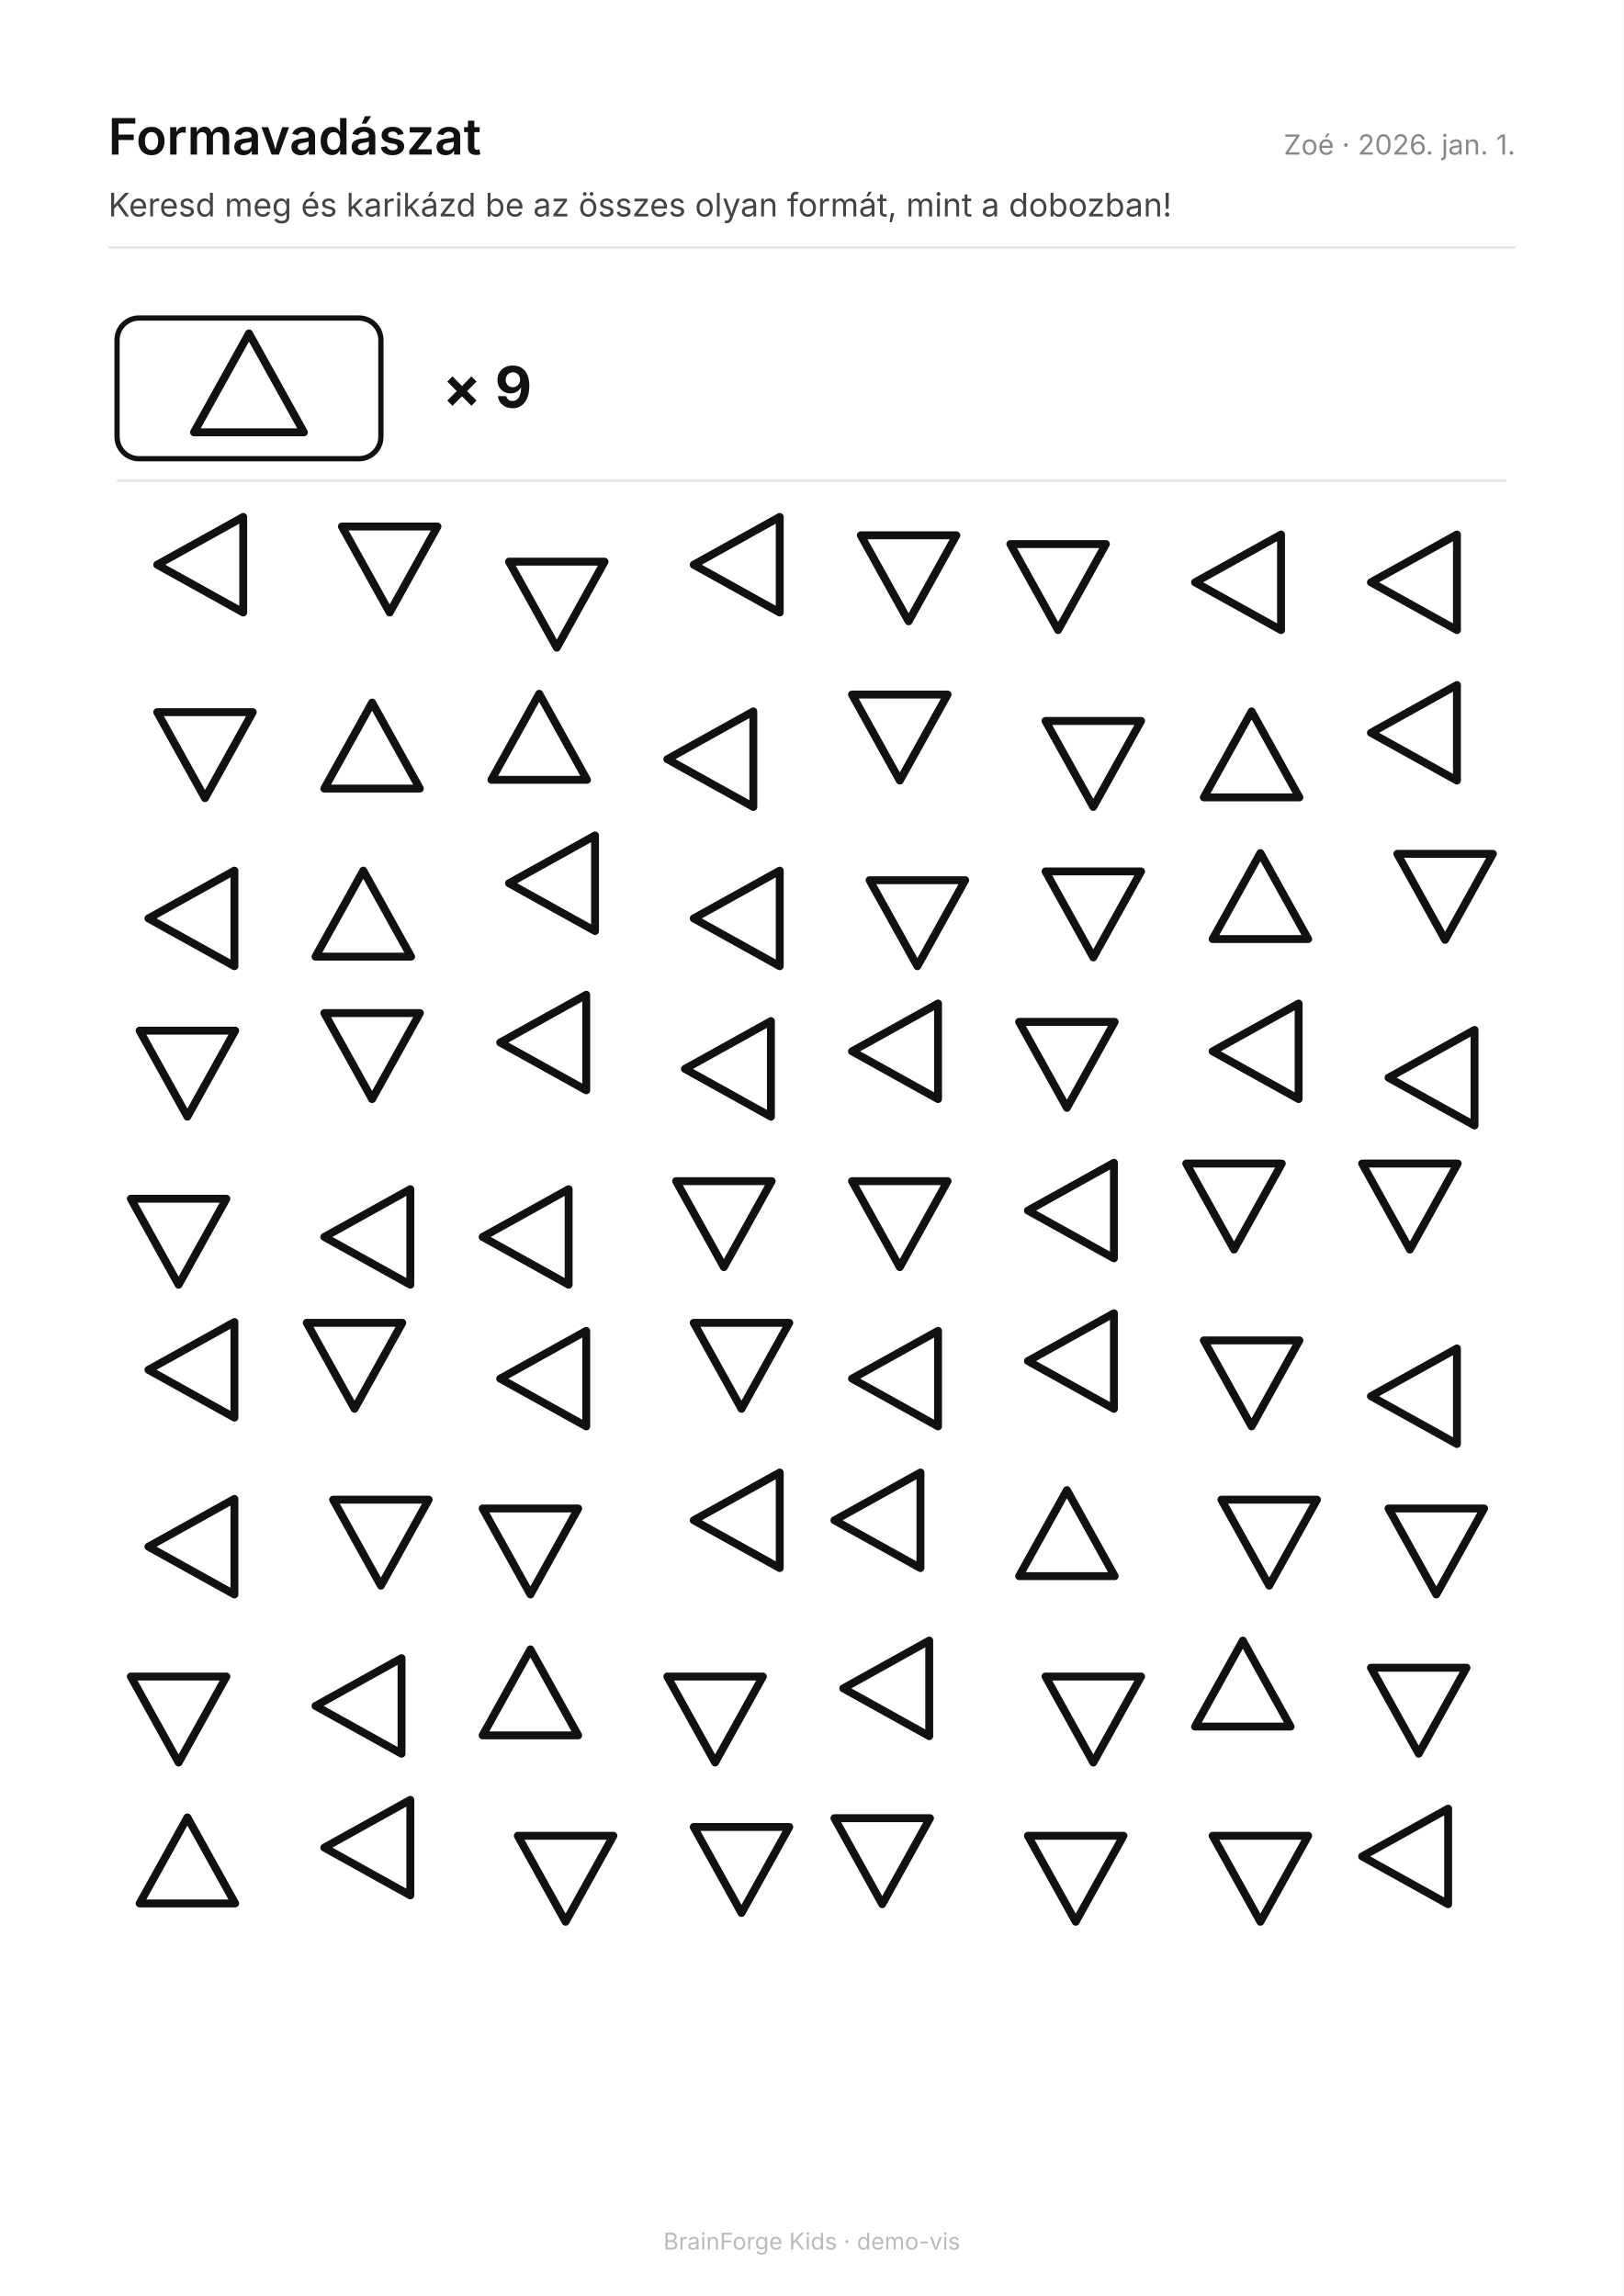
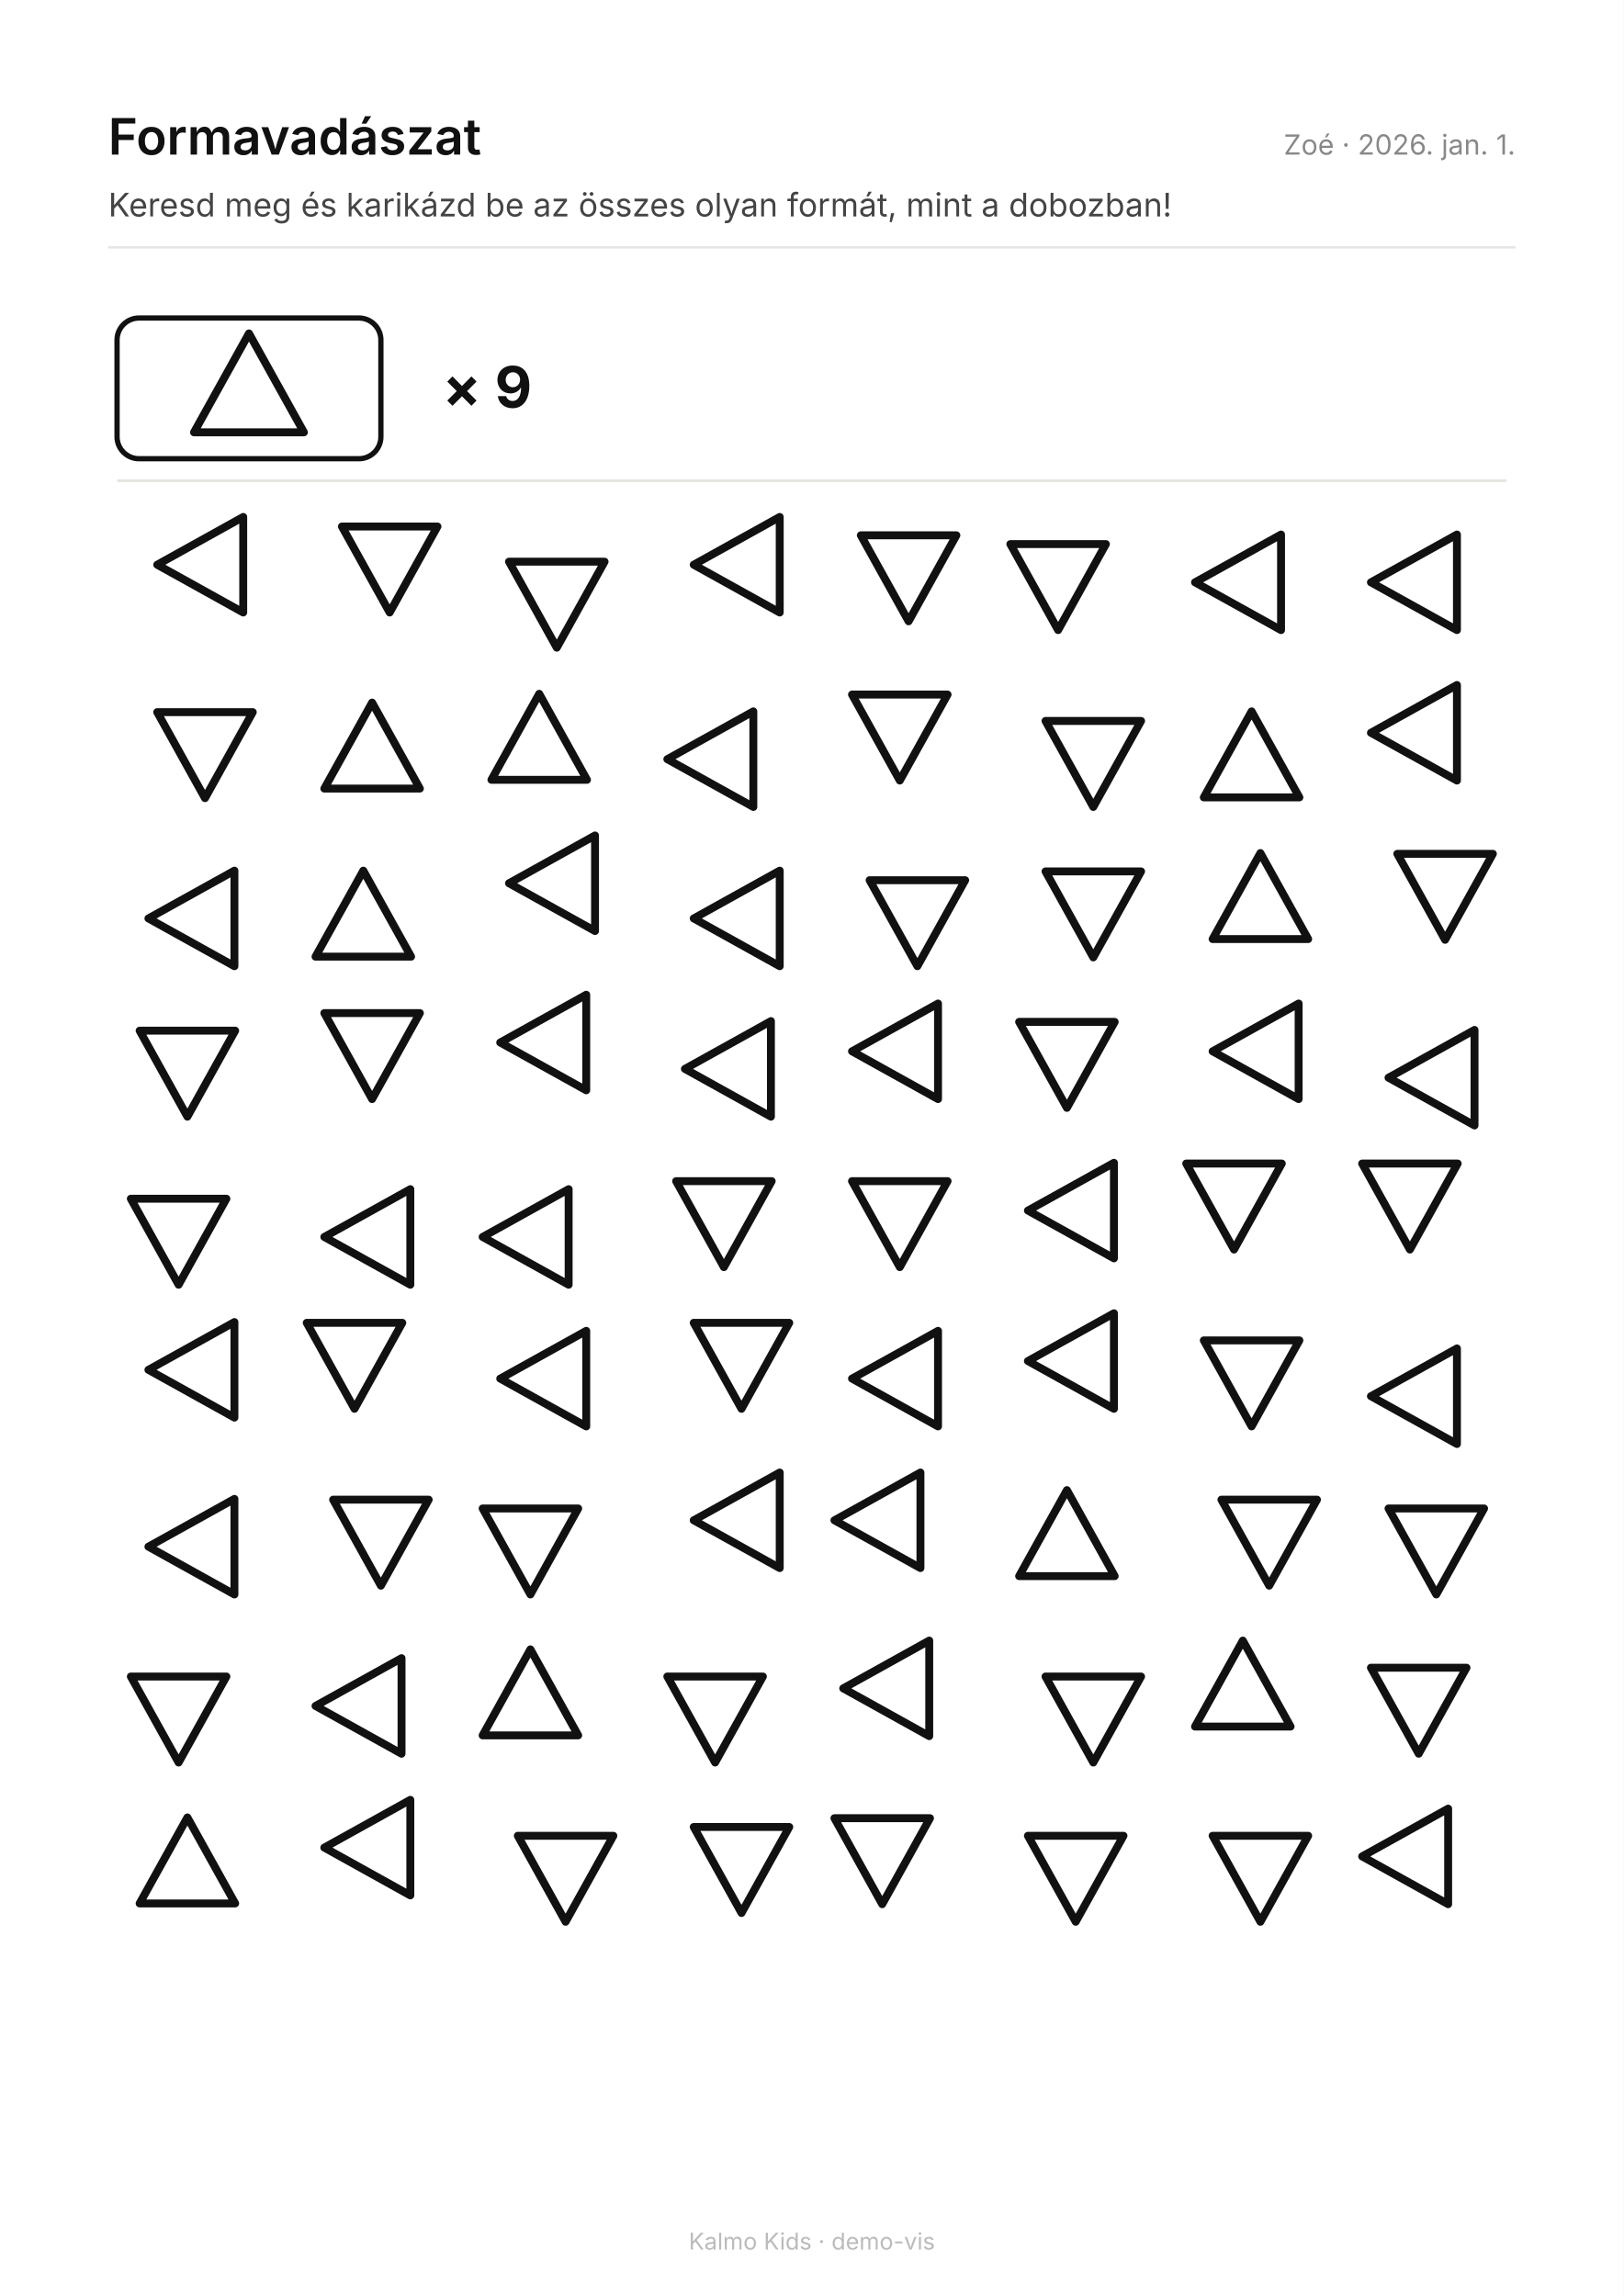
<svg xmlns="http://www.w3.org/2000/svg" width="210mm" height="297mm" viewBox="0 0 210 297" font-family="system-ui, -apple-system, sans-serif">
  <rect width="210" height="297" fill="#fff" />
  <text x="14" y="20" font-size="6.5" font-weight="600" fill="#111">Formavadászat</text>
  <text x="196" y="20" font-size="3.6" fill="#888" text-anchor="end">Zoé  ·  2026. jan. 1.</text>
  <text x="14" y="28" font-size="4.2" fill="#444">Keresd meg és karikázd be az összes olyan formát, mint a dobozban!</text>
  <line x1="14" y1="32" x2="196" y2="32" stroke="#e5e5e5" stroke-width="0.3" />
  <g transform="translate(14.00 40.00) scale(1.1375)">
    <g>
      <rect x="1" y="1" width="30" height="16" fill="none" stroke="#111" stroke-width="0.60" rx="2.50" />
      <path d="M 16 2.752 L 22.248 13.999 L 9.752 13.999 Z" fill="none" stroke="#111" stroke-width="0.90" stroke-linejoin="round" stroke-linecap="round" />
      <text x="38" y="11.20" font-size="6.50" font-weight="700" fill="#111">× 9</text>
      <path d="M 1 19.5 L 159 19.5" stroke="#e5e5e0" stroke-width="0.30" fill="none" />
      <path d="M 5.567 29.056 L 15.347 23.622 L 15.347 34.489 Z" fill="none" stroke="#111" stroke-width="0.90" stroke-linejoin="round" stroke-linecap="round" />
      <path d="M 32 34.489 L 37.433 24.709 L 26.567 24.709 Z" fill="none" stroke="#111" stroke-width="0.90" stroke-linejoin="round" stroke-linecap="round" />
      <path d="M 51 38.489 L 56.433 28.709 L 45.567 28.709 Z" fill="none" stroke="#111" stroke-width="0.90" stroke-linejoin="round" stroke-linecap="round" />
      <path d="M 66.567 29.056 L 76.347 23.622 L 76.347 34.489 Z" fill="none" stroke="#111" stroke-width="0.90" stroke-linejoin="round" stroke-linecap="round" />
      <path d="M 91 35.489 L 96.433 25.709 L 85.567 25.709 Z" fill="none" stroke="#111" stroke-width="0.90" stroke-linejoin="round" stroke-linecap="round" />
      <path d="M 108 36.489 L 113.433 26.709 L 102.567 26.709 Z" fill="none" stroke="#111" stroke-width="0.90" stroke-linejoin="round" stroke-linecap="round" />
      <path d="M 123.567 31.056 L 133.347 25.622 L 133.347 36.489 Z" fill="none" stroke="#111" stroke-width="0.90" stroke-linejoin="round" stroke-linecap="round" />
      <path d="M 143.567 31.056 L 153.347 25.622 L 153.347 36.489 Z" fill="none" stroke="#111" stroke-width="0.90" stroke-linejoin="round" stroke-linecap="round" />
      <path d="M 11 55.6 L 16.433 45.82 L 5.567 45.82 Z" fill="none" stroke="#111" stroke-width="0.90" stroke-linejoin="round" stroke-linecap="round" />
      <path d="M 30 44.733 L 35.433 54.513 L 24.567 54.513 Z" fill="none" stroke="#111" stroke-width="0.90" stroke-linejoin="round" stroke-linecap="round" />
      <path d="M 49 43.733 L 54.433 53.513 L 43.567 53.513 Z" fill="none" stroke="#111" stroke-width="0.90" stroke-linejoin="round" stroke-linecap="round" />
      <path d="M 63.567 51.167 L 73.347 45.733 L 73.347 56.6 Z" fill="none" stroke="#111" stroke-width="0.90" stroke-linejoin="round" stroke-linecap="round" />
      <path d="M 90 53.6 L 95.433 43.82 L 84.567 43.82 Z" fill="none" stroke="#111" stroke-width="0.90" stroke-linejoin="round" stroke-linecap="round" />
      <path d="M 112 56.6 L 117.433 46.82 L 106.567 46.82 Z" fill="none" stroke="#111" stroke-width="0.90" stroke-linejoin="round" stroke-linecap="round" />
      <path d="M 130 45.733 L 135.433 55.513 L 124.567 55.513 Z" fill="none" stroke="#111" stroke-width="0.90" stroke-linejoin="round" stroke-linecap="round" />
      <path d="M 143.567 48.167 L 153.347 42.733 L 153.347 53.6 Z" fill="none" stroke="#111" stroke-width="0.90" stroke-linejoin="round" stroke-linecap="round" />
      <path d="M 4.567 69.278 L 14.347 63.844 L 14.347 74.711 Z" fill="none" stroke="#111" stroke-width="0.90" stroke-linejoin="round" stroke-linecap="round" />
      <path d="M 29 63.844 L 34.433 73.624 L 23.567 73.624 Z" fill="none" stroke="#111" stroke-width="0.90" stroke-linejoin="round" stroke-linecap="round" />
      <path d="M 45.567 65.278 L 55.347 59.844 L 55.347 70.711 Z" fill="none" stroke="#111" stroke-width="0.90" stroke-linejoin="round" stroke-linecap="round" />
      <path d="M 66.567 69.278 L 76.347 63.844 L 76.347 74.711 Z" fill="none" stroke="#111" stroke-width="0.90" stroke-linejoin="round" stroke-linecap="round" />
      <path d="M 92 74.711 L 97.433 64.931 L 86.567 64.931 Z" fill="none" stroke="#111" stroke-width="0.90" stroke-linejoin="round" stroke-linecap="round" />
      <path d="M 112 73.711 L 117.433 63.931 L 106.567 63.931 Z" fill="none" stroke="#111" stroke-width="0.90" stroke-linejoin="round" stroke-linecap="round" />
      <path d="M 131 61.844 L 136.433 71.624 L 125.567 71.624 Z" fill="none" stroke="#111" stroke-width="0.90" stroke-linejoin="round" stroke-linecap="round" />
      <path d="M 152 71.711 L 157.433 61.931 L 146.567 61.931 Z" fill="none" stroke="#111" stroke-width="0.90" stroke-linejoin="round" stroke-linecap="round" />
      <path d="M 9 91.822 L 14.433 82.042 L 3.567 82.042 Z" fill="none" stroke="#111" stroke-width="0.90" stroke-linejoin="round" stroke-linecap="round" />
      <path d="M 30 89.822 L 35.433 80.042 L 24.567 80.042 Z" fill="none" stroke="#111" stroke-width="0.90" stroke-linejoin="round" stroke-linecap="round" />
      <path d="M 44.567 83.389 L 54.347 77.956 L 54.347 88.822 Z" fill="none" stroke="#111" stroke-width="0.90" stroke-linejoin="round" stroke-linecap="round" />
      <path d="M 65.567 86.389 L 75.347 80.956 L 75.347 91.822 Z" fill="none" stroke="#111" stroke-width="0.90" stroke-linejoin="round" stroke-linecap="round" />
      <path d="M 84.567 84.389 L 94.347 78.956 L 94.347 89.822 Z" fill="none" stroke="#111" stroke-width="0.90" stroke-linejoin="round" stroke-linecap="round" />
      <path d="M 109 90.822 L 114.433 81.042 L 103.567 81.042 Z" fill="none" stroke="#111" stroke-width="0.90" stroke-linejoin="round" stroke-linecap="round" />
      <path d="M 125.567 84.389 L 135.347 78.956 L 135.347 89.822 Z" fill="none" stroke="#111" stroke-width="0.90" stroke-linejoin="round" stroke-linecap="round" />
      <path d="M 145.567 87.389 L 155.347 81.956 L 155.347 92.822 Z" fill="none" stroke="#111" stroke-width="0.90" stroke-linejoin="round" stroke-linecap="round" />
      <path d="M 8 110.933 L 13.433 101.153 L 2.567 101.153 Z" fill="none" stroke="#111" stroke-width="0.90" stroke-linejoin="round" stroke-linecap="round" />
      <path d="M 24.567 105.5 L 34.347 100.067 L 34.347 110.933 Z" fill="none" stroke="#111" stroke-width="0.90" stroke-linejoin="round" stroke-linecap="round" />
      <path d="M 42.567 105.5 L 52.347 100.067 L 52.347 110.933 Z" fill="none" stroke="#111" stroke-width="0.90" stroke-linejoin="round" stroke-linecap="round" />
      <path d="M 70 108.933 L 75.433 99.153 L 64.567 99.153 Z" fill="none" stroke="#111" stroke-width="0.90" stroke-linejoin="round" stroke-linecap="round" />
      <path d="M 90 108.933 L 95.433 99.153 L 84.567 99.153 Z" fill="none" stroke="#111" stroke-width="0.90" stroke-linejoin="round" stroke-linecap="round" />
      <path d="M 104.567 102.5 L 114.347 97.067 L 114.347 107.933 Z" fill="none" stroke="#111" stroke-width="0.90" stroke-linejoin="round" stroke-linecap="round" />
      <path d="M 128 106.933 L 133.433 97.153 L 122.567 97.153 Z" fill="none" stroke="#111" stroke-width="0.90" stroke-linejoin="round" stroke-linecap="round" />
      <path d="M 148 106.933 L 153.433 97.153 L 142.567 97.153 Z" fill="none" stroke="#111" stroke-width="0.90" stroke-linejoin="round" stroke-linecap="round" />
      <path d="M 4.567 120.611 L 14.347 115.178 L 14.347 126.044 Z" fill="none" stroke="#111" stroke-width="0.90" stroke-linejoin="round" stroke-linecap="round" />
      <path d="M 28 125.044 L 33.433 115.264 L 22.567 115.264 Z" fill="none" stroke="#111" stroke-width="0.90" stroke-linejoin="round" stroke-linecap="round" />
      <path d="M 44.567 121.611 L 54.347 116.178 L 54.347 127.044 Z" fill="none" stroke="#111" stroke-width="0.90" stroke-linejoin="round" stroke-linecap="round" />
      <path d="M 72 125.044 L 77.433 115.264 L 66.567 115.264 Z" fill="none" stroke="#111" stroke-width="0.90" stroke-linejoin="round" stroke-linecap="round" />
      <path d="M 84.567 121.611 L 94.347 116.178 L 94.347 127.044 Z" fill="none" stroke="#111" stroke-width="0.90" stroke-linejoin="round" stroke-linecap="round" />
      <path d="M 104.567 119.611 L 114.347 114.178 L 114.347 125.044 Z" fill="none" stroke="#111" stroke-width="0.90" stroke-linejoin="round" stroke-linecap="round" />
      <path d="M 130 127.044 L 135.433 117.264 L 124.567 117.264 Z" fill="none" stroke="#111" stroke-width="0.90" stroke-linejoin="round" stroke-linecap="round" />
      <path d="M 143.567 123.611 L 153.347 118.178 L 153.347 129.044 Z" fill="none" stroke="#111" stroke-width="0.90" stroke-linejoin="round" stroke-linecap="round" />
      <path d="M 4.567 140.722 L 14.347 135.289 L 14.347 146.156 Z" fill="none" stroke="#111" stroke-width="0.90" stroke-linejoin="round" stroke-linecap="round" />
      <path d="M 31 145.156 L 36.433 135.376 L 25.567 135.376 Z" fill="none" stroke="#111" stroke-width="0.90" stroke-linejoin="round" stroke-linecap="round" />
      <path d="M 48 146.156 L 53.433 136.376 L 42.567 136.376 Z" fill="none" stroke="#111" stroke-width="0.90" stroke-linejoin="round" stroke-linecap="round" />
      <path d="M 66.567 137.722 L 76.347 132.289 L 76.347 143.156 Z" fill="none" stroke="#111" stroke-width="0.90" stroke-linejoin="round" stroke-linecap="round" />
      <path d="M 82.567 137.722 L 92.347 132.289 L 92.347 143.156 Z" fill="none" stroke="#111" stroke-width="0.90" stroke-linejoin="round" stroke-linecap="round" />
      <path d="M 109 134.289 L 114.433 144.069 L 103.567 144.069 Z" fill="none" stroke="#111" stroke-width="0.90" stroke-linejoin="round" stroke-linecap="round" />
      <path d="M 132 145.156 L 137.433 135.376 L 126.567 135.376 Z" fill="none" stroke="#111" stroke-width="0.90" stroke-linejoin="round" stroke-linecap="round" />
      <path d="M 151 146.156 L 156.433 136.376 L 145.567 136.376 Z" fill="none" stroke="#111" stroke-width="0.90" stroke-linejoin="round" stroke-linecap="round" />
      <path d="M 8 165.267 L 13.433 155.487 L 2.567 155.487 Z" fill="none" stroke="#111" stroke-width="0.90" stroke-linejoin="round" stroke-linecap="round" />
      <path d="M 23.567 158.833 L 33.347 153.4 L 33.347 164.267 Z" fill="none" stroke="#111" stroke-width="0.90" stroke-linejoin="round" stroke-linecap="round" />
      <path d="M 48 152.4 L 53.433 162.18 L 42.567 162.18 Z" fill="none" stroke="#111" stroke-width="0.90" stroke-linejoin="round" stroke-linecap="round" />
      <path d="M 69 165.267 L 74.433 155.487 L 63.567 155.487 Z" fill="none" stroke="#111" stroke-width="0.90" stroke-linejoin="round" stroke-linecap="round" />
      <path d="M 83.567 156.833 L 93.347 151.4 L 93.347 162.267 Z" fill="none" stroke="#111" stroke-width="0.90" stroke-linejoin="round" stroke-linecap="round" />
      <path d="M 112 165.267 L 117.433 155.487 L 106.567 155.487 Z" fill="none" stroke="#111" stroke-width="0.90" stroke-linejoin="round" stroke-linecap="round" />
      <path d="M 129 151.4 L 134.433 161.18 L 123.567 161.18 Z" fill="none" stroke="#111" stroke-width="0.90" stroke-linejoin="round" stroke-linecap="round" />
      <path d="M 149 164.267 L 154.433 154.487 L 143.567 154.487 Z" fill="none" stroke="#111" stroke-width="0.90" stroke-linejoin="round" stroke-linecap="round" />
      <path d="M 9 171.511 L 14.433 181.291 L 3.567 181.291 Z" fill="none" stroke="#111" stroke-width="0.90" stroke-linejoin="round" stroke-linecap="round" />
      <path d="M 24.567 174.944 L 34.347 169.511 L 34.347 180.378 Z" fill="none" stroke="#111" stroke-width="0.90" stroke-linejoin="round" stroke-linecap="round" />
      <path d="M 52 183.378 L 57.433 173.598 L 46.567 173.598 Z" fill="none" stroke="#111" stroke-width="0.90" stroke-linejoin="round" stroke-linecap="round" />
      <path d="M 72 182.378 L 77.433 172.598 L 66.567 172.598 Z" fill="none" stroke="#111" stroke-width="0.90" stroke-linejoin="round" stroke-linecap="round" />
      <path d="M 88 181.378 L 93.433 171.598 L 82.567 171.598 Z" fill="none" stroke="#111" stroke-width="0.90" stroke-linejoin="round" stroke-linecap="round" />
      <path d="M 110 183.378 L 115.433 173.598 L 104.567 173.598 Z" fill="none" stroke="#111" stroke-width="0.90" stroke-linejoin="round" stroke-linecap="round" />
      <path d="M 131 183.378 L 136.433 173.598 L 125.567 173.598 Z" fill="none" stroke="#111" stroke-width="0.90" stroke-linejoin="round" stroke-linecap="round" />
      <path d="M 142.567 175.944 L 152.347 170.511 L 152.347 181.378 Z" fill="none" stroke="#111" stroke-width="0.90" stroke-linejoin="round" stroke-linecap="round" />
    </g>
  </g>
-   <text x="105" y="291" font-size="3" fill="#bbb" text-anchor="middle">BrainForge Kids · demo-vis</text>
+   <text x="105" y="291" font-size="3" fill="#bbb" text-anchor="middle">Kalmo Kids · demo-vis</text>
</svg>
